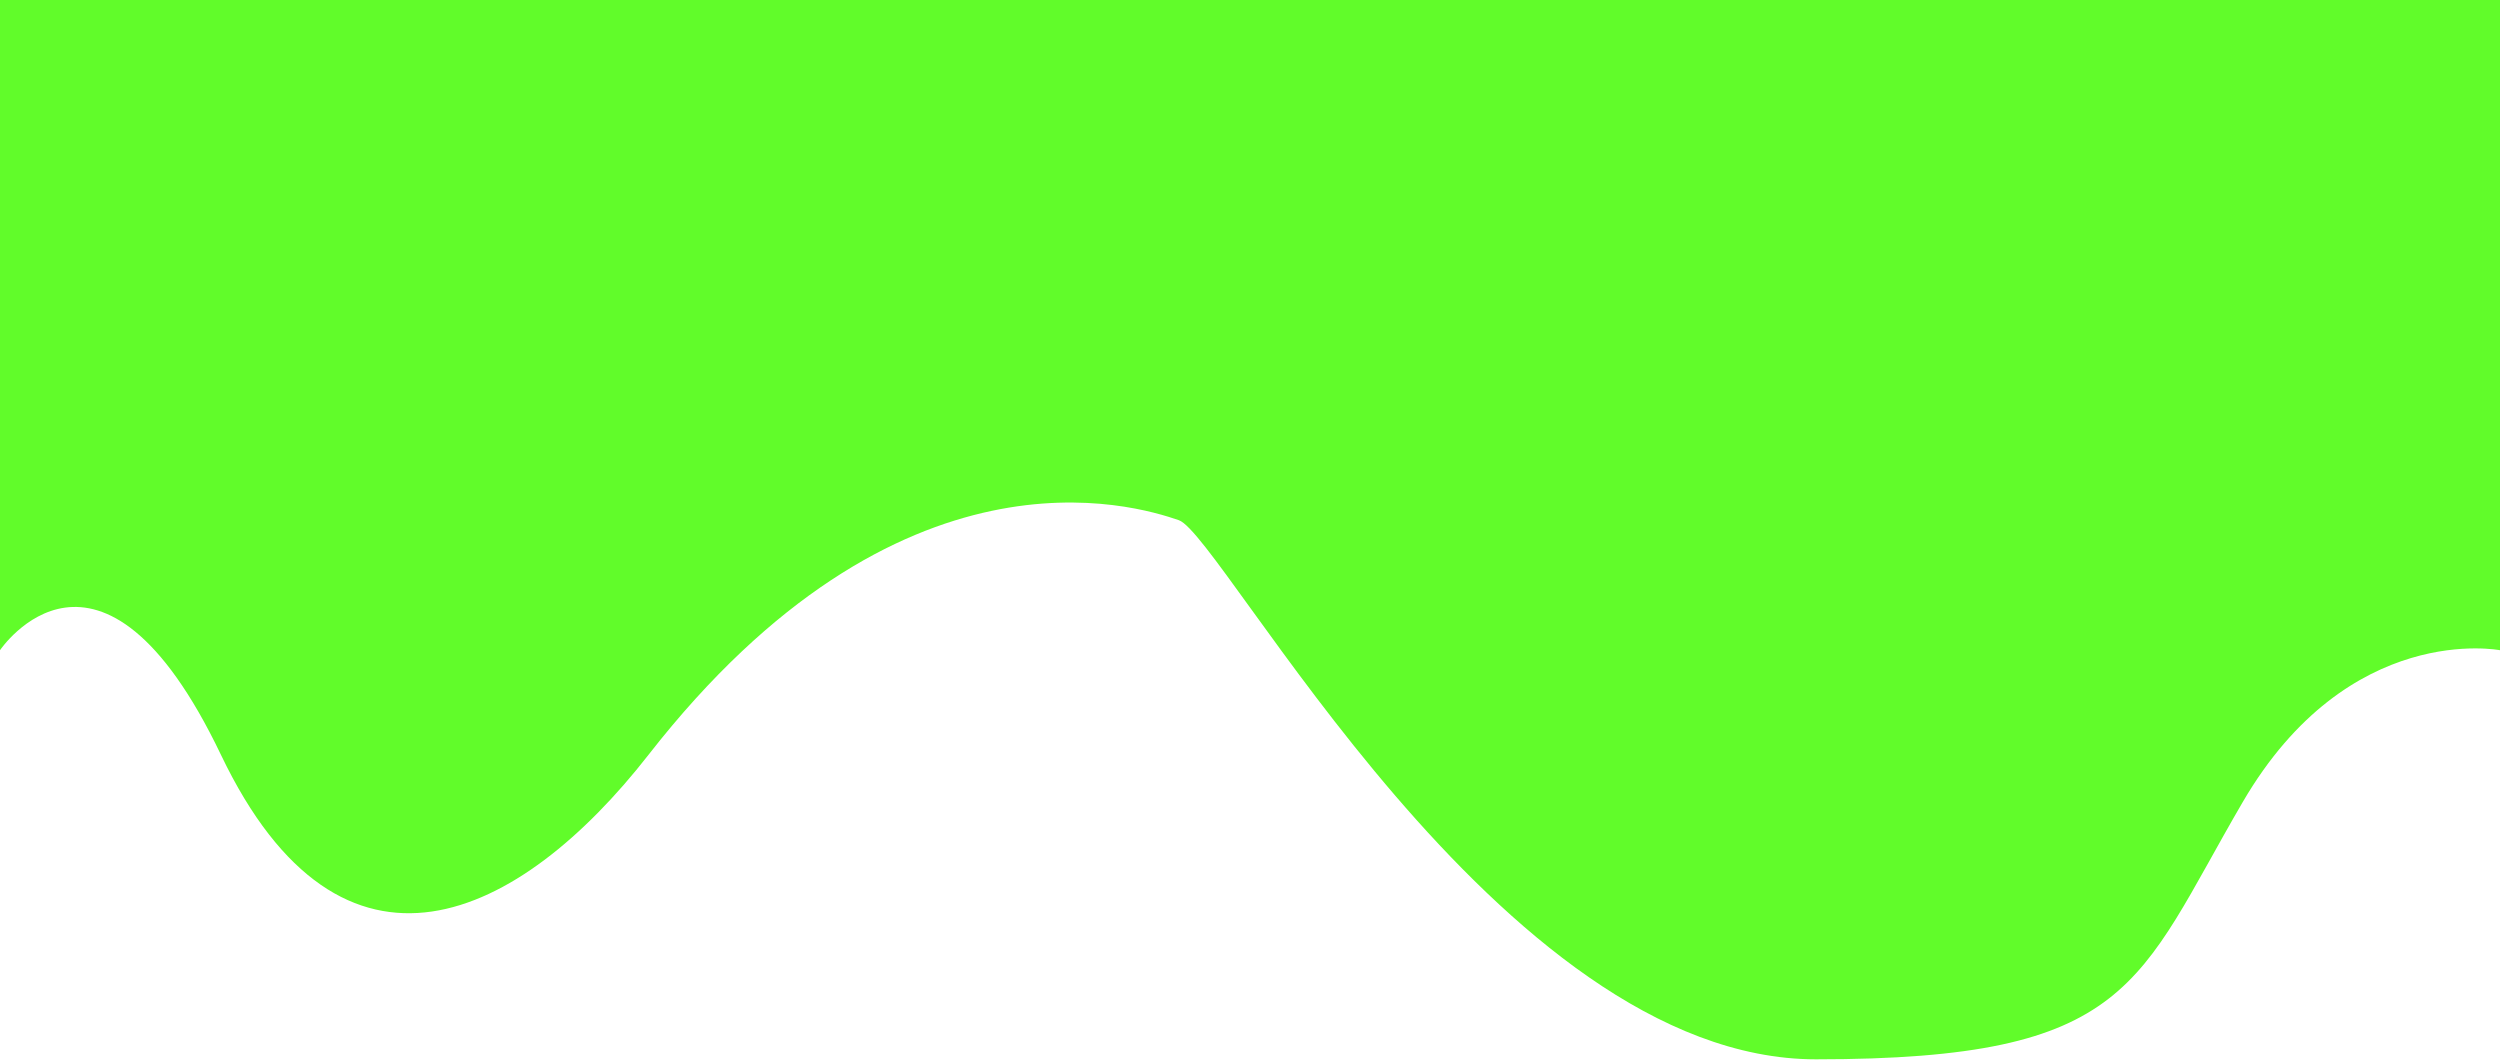
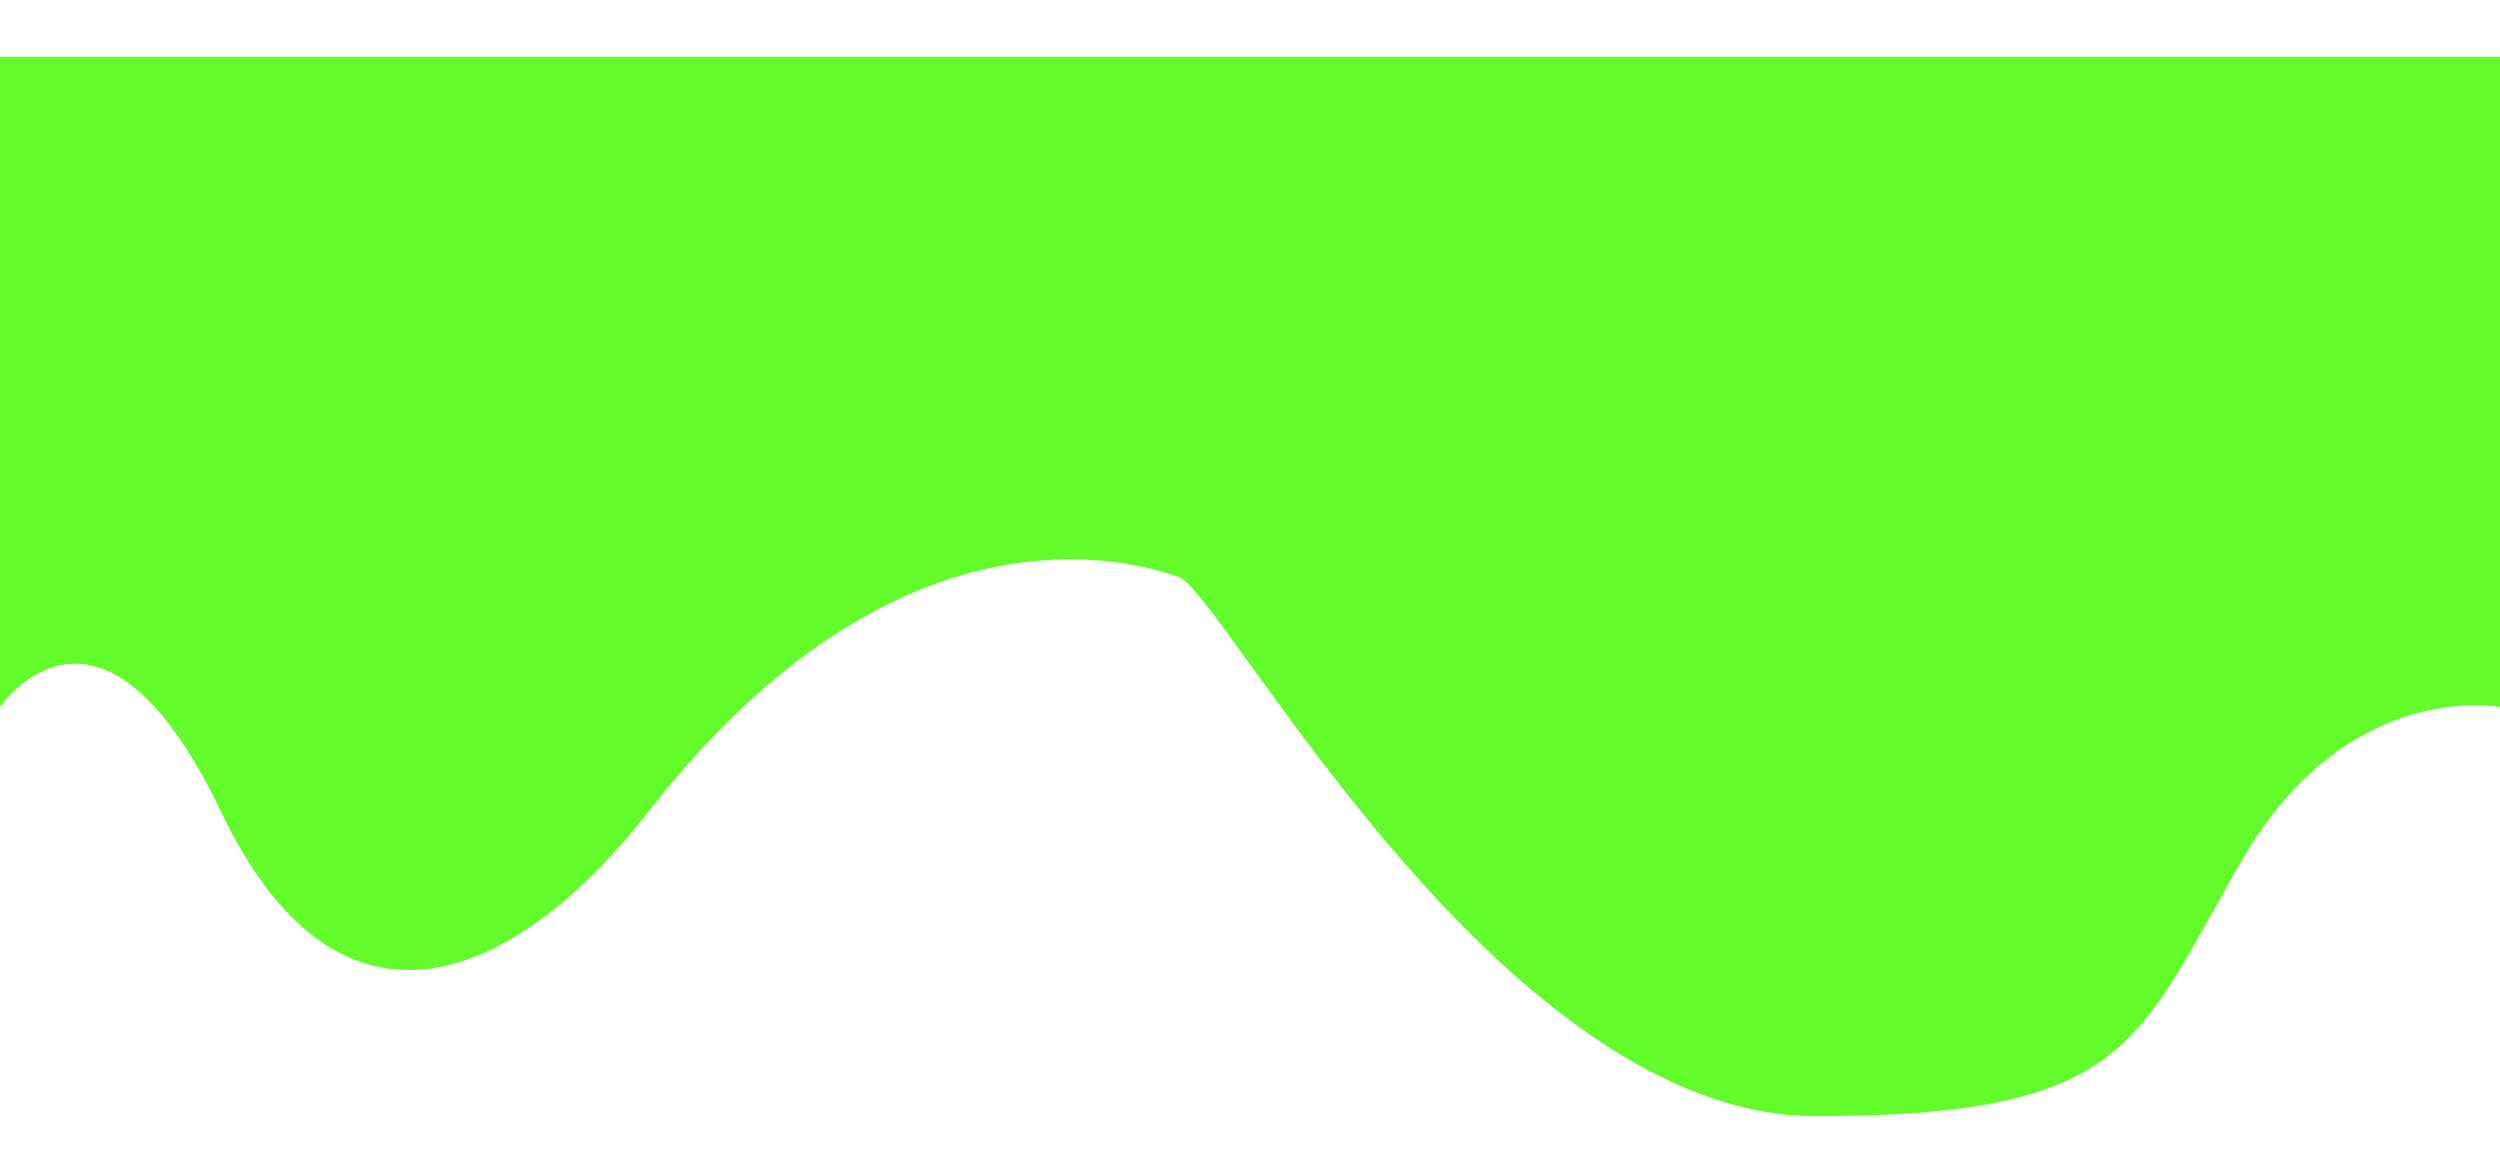
- <svg xmlns="http://www.w3.org/2000/svg" width="413" height="175" viewBox="0 0 413 175" fill="none">
+ <svg xmlns="http://www.w3.org/2000/svg" width="373" height="175" viewBox="0 0 413 175" fill="none">
  <path d="M0 107.416C0 107.416 16.5 82.891 36.5 124.696C56.5 166.5 85.876 151.929 107.13 124.696C148.68 71.455 187.433 83.415 194.736 85.932C202.039 88.45 247.621 175 300 175C352.379 175 353 162.5 370.5 132.5C388 102.5 413 107.416 413 107.416V0H0V107.416Z" fill="#61FC2A" />
</svg>
